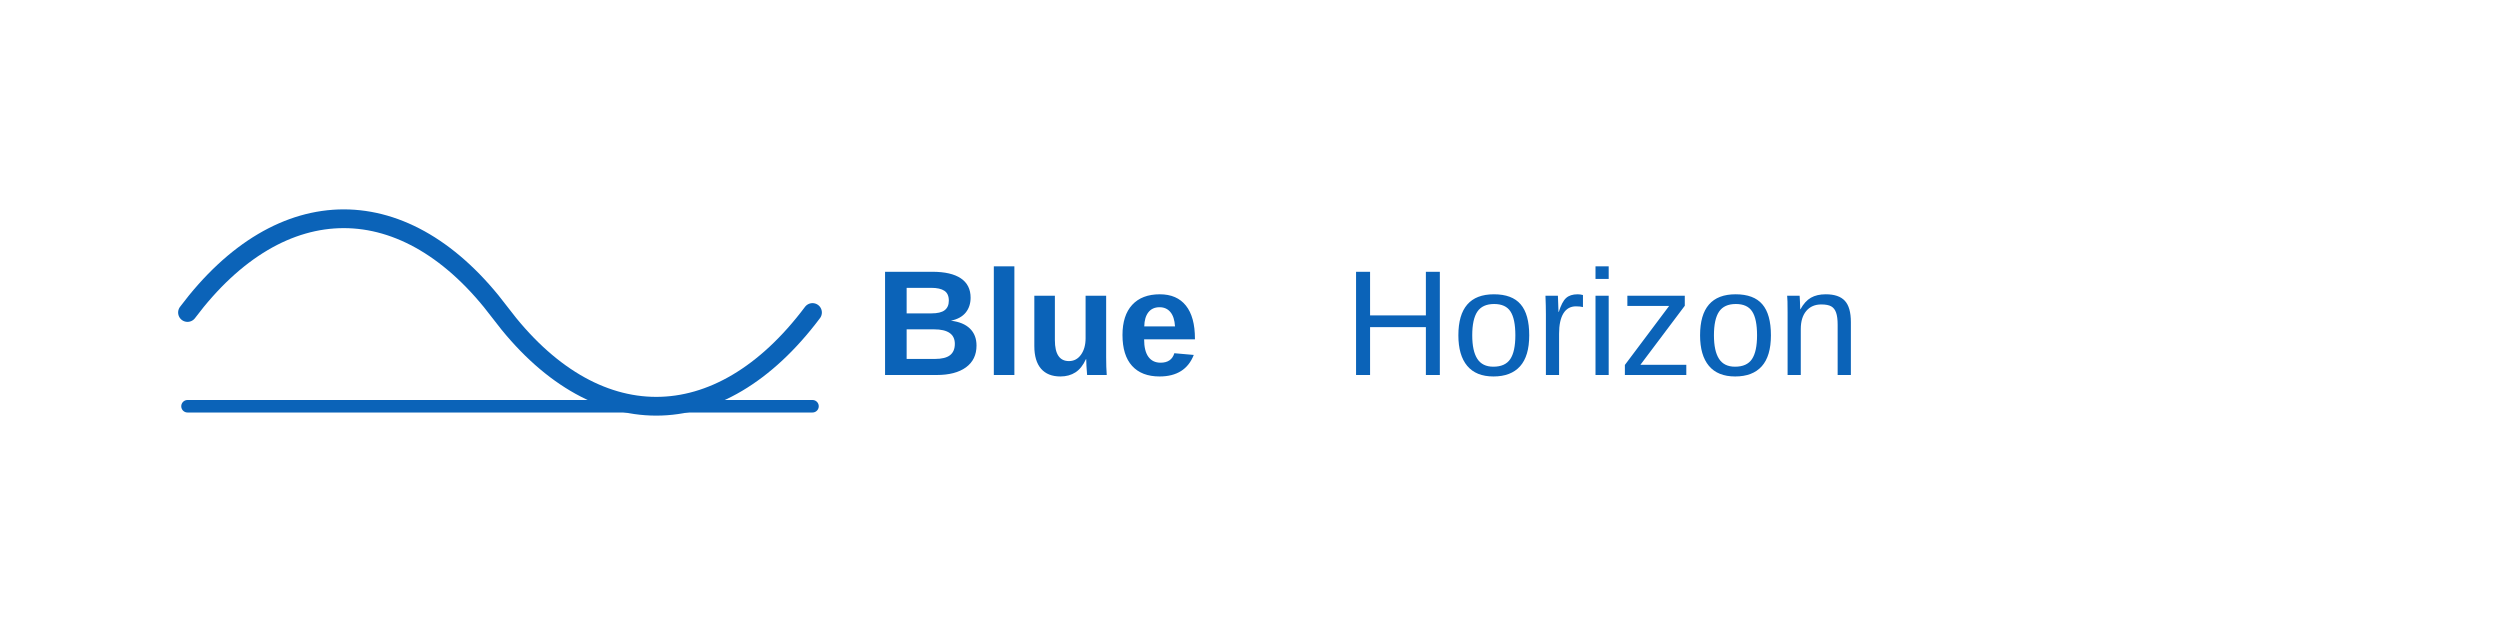
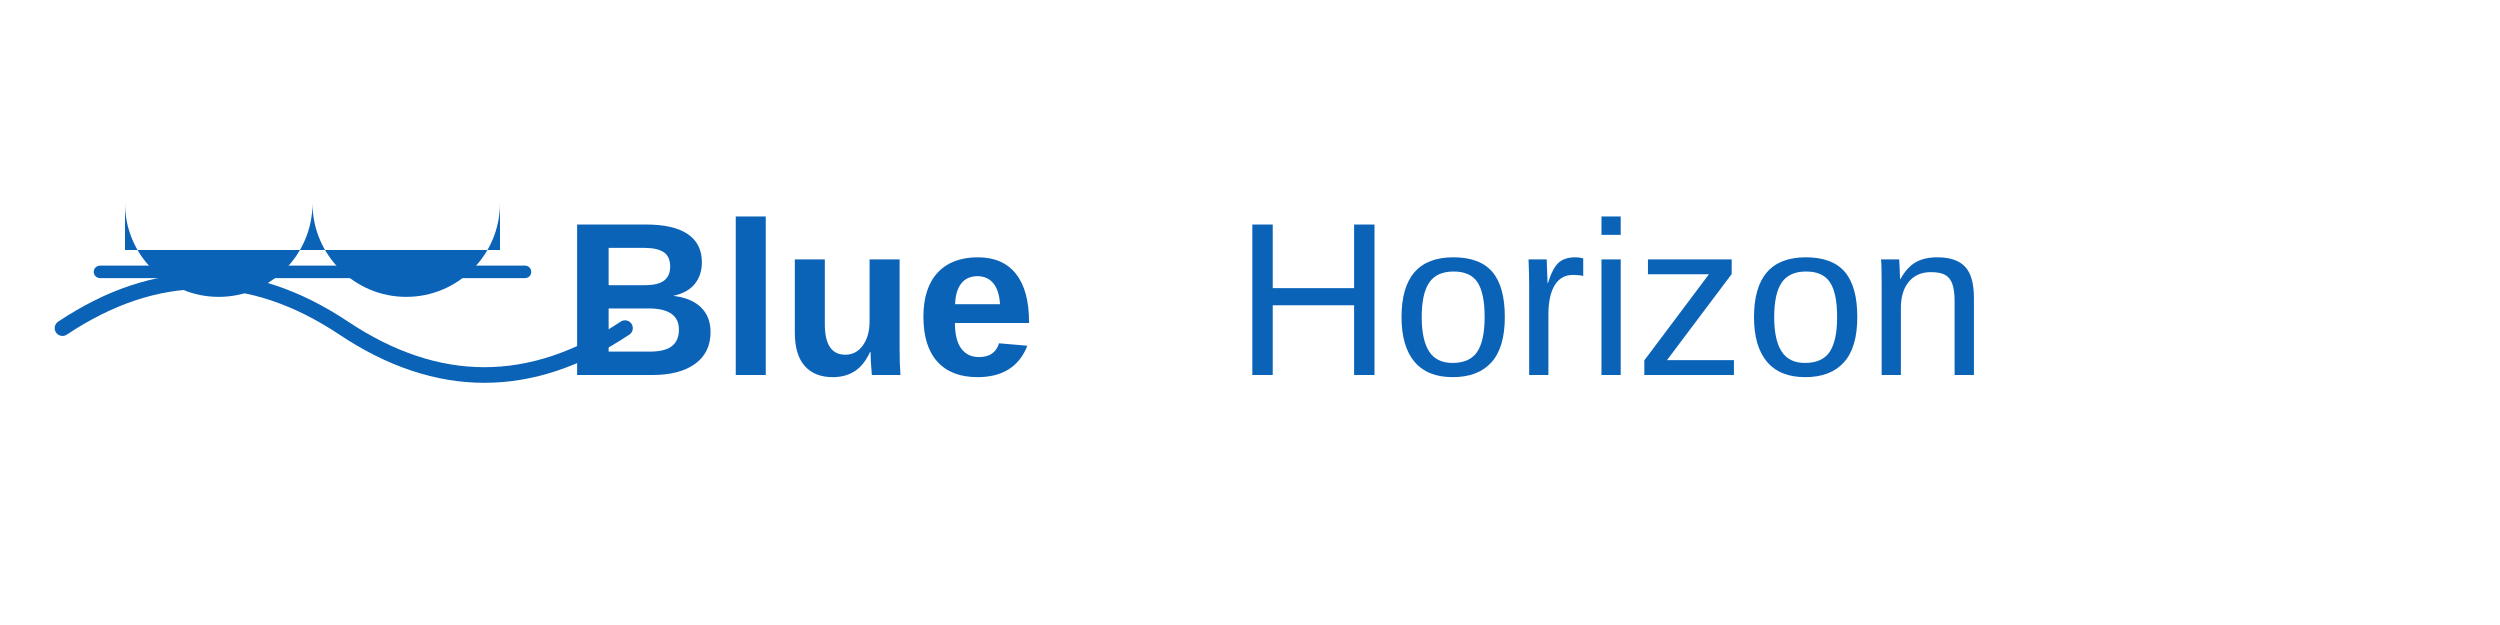
- <svg xmlns="http://www.w3.org/2000/svg" width="800" height="200" viewBox="0 0 800 200" role="img" aria-labelledby="title desc">
+ <svg xmlns="http://www.w3.org/2000/svg" width="1600" height="400" viewBox="0 0 1600 400" role="img" aria-labelledby="title desc">
  <rect width="100%" height="100%" fill="#FFFFFF" />
-   <g transform="translate(60,40)" fill="none" stroke="#0B63B8" stroke-width="6" stroke-linecap="round" stroke-linejoin="round">
-     <path d="M0,60 C30,20 70,20 100,60 C130,100 170,100 200,60" />
-     <line x1="0" y1="90" x2="200" y2="90" stroke="#0B63B8" stroke-width="4" />
+   <g transform="translate(80,50)">
+     <path d="M120 80 A60 60 0 0 1 0 80 L0 110 L240 110 L240 80 A60 60 0 0 1 120 80 Z" fill="#0B63B8" />
+     <rect x="-20" y="120" width="280" height="8" rx="4" fill="#0B63B8" />
+     <path d="M-40 160 C20 120 80 120 140 160 C200 200 260 200 320 160" fill="none" stroke="#0B63B8" stroke-width="10" stroke-linecap="round" />
  </g>
-   <g transform="translate(280,120)">
-     <text x="0" y="0" font-family="Montserrat, Poppins, system-ui, Arial, sans-serif" font-weight="700" font-size="48" fill="#0B63B8">Blue</text>
-     <text x="150" y="0" font-family="Montserrat, Poppins, system-ui, Arial, sans-serif" font-weight="400" font-size="48" fill="#0B63B8">Horizon</text>
+   <g transform="translate(360,240)">
+     <text x="0" y="0" font-family="Montserrat, Poppins, system-ui, Arial, sans-serif" font-weight="800" font-size="140" fill="#0B63B8">Blue</text>
+     <text x="430" y="0" font-family="Montserrat, Poppins, system-ui, Arial, sans-serif" font-weight="500" font-size="140" fill="#0B63B8">Horizon</text>
  </g>
</svg>
